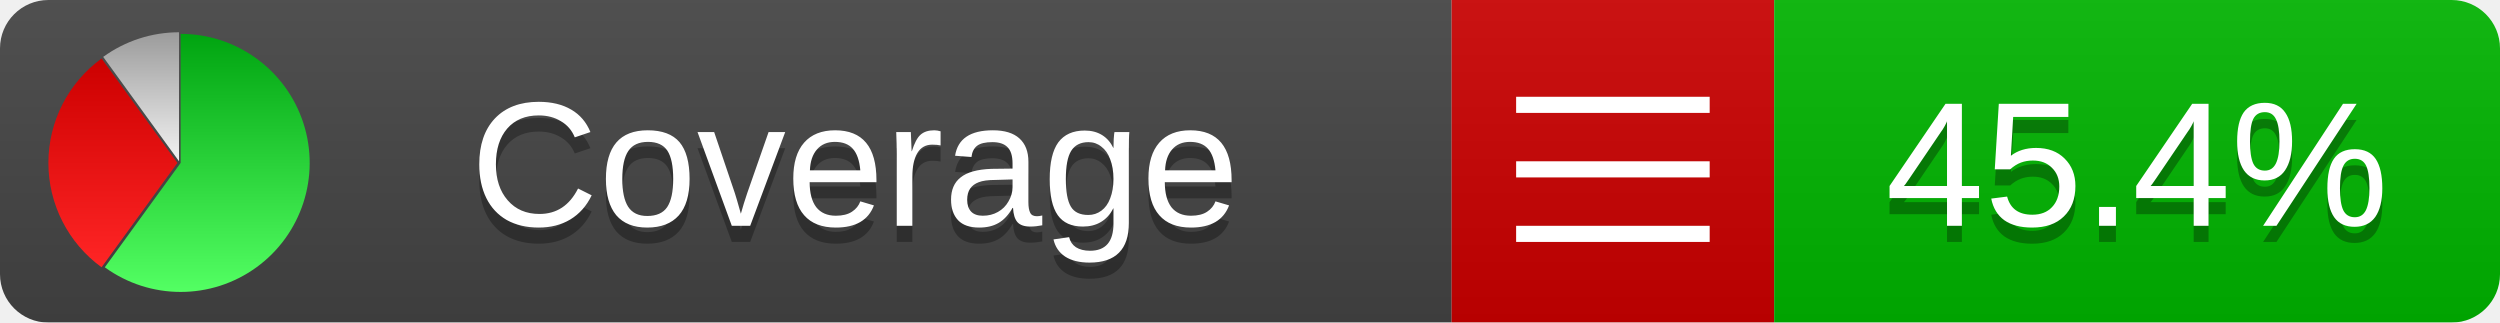
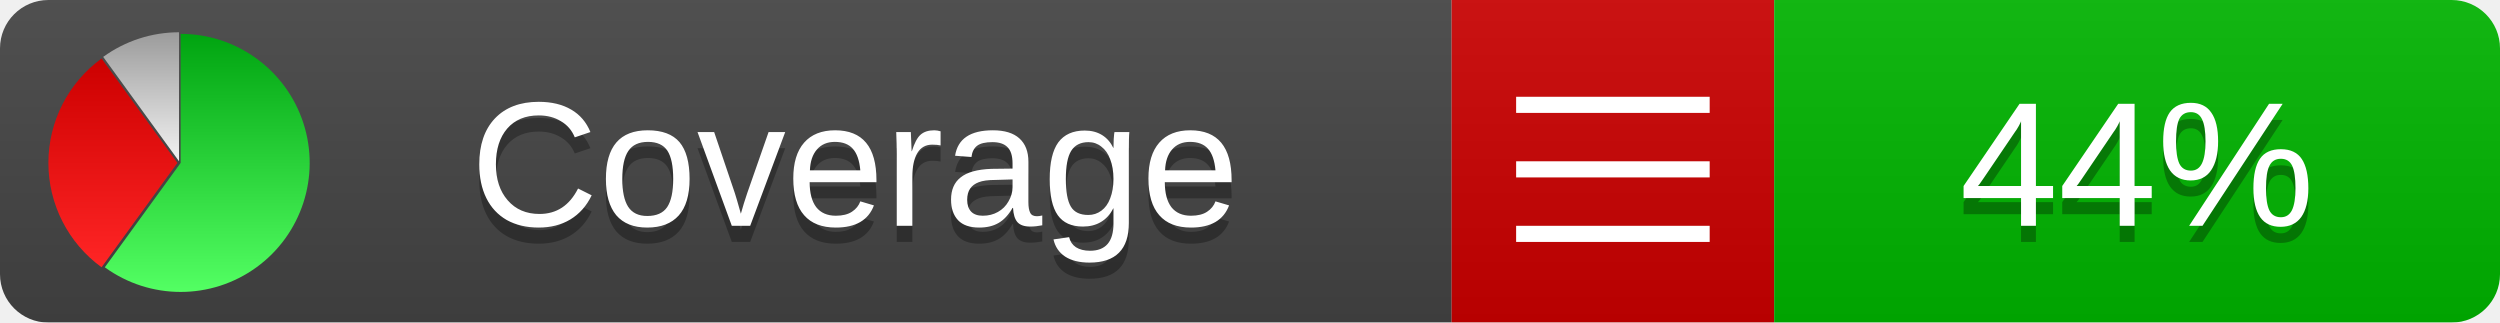
<svg xmlns="http://www.w3.org/2000/svg" xmlns:xlink="http://www.w3.org/1999/xlink" width="155" height="20">
  <style type="text/css">
          
            @keyframes fadeout {
              0 % { visibility: visible; opacity: 1; }
              40% { visibility: visible; opacity: 1; }
              50% { visibility: hidden; opacity: 0; }
              90% { visibility: hidden; opacity: 0; }
              100% { visibility: visible; opacity: 1; }
            }
            @keyframes fadein {
              0% { visibility: hidden; opacity: 0; }
              40% { visibility: hidden; opacity: 0; }
              50% { visibility: visible; opacity: 1; }
              90% { visibility: visible; opacity: 1; }
              100% { visibility: hidden; opacity: 0; }
            }
            .linecoverage {
                animation-duration: 10s;
                animation-name: fadeout;
                animation-iteration-count: infinite;
            }
            .branchcoverage {
                animation-duration: 10s;
                animation-name: fadein;
                animation-iteration-count: infinite;
            }
          
    </style>
  <defs>
    <linearGradient id="gradient" x2="0" y2="100%">
      <stop offset="0" stop-color="#bbb" stop-opacity=".1" />
      <stop offset="1" stop-opacity=".1" />
    </linearGradient>
    <linearGradient id="green" x2="0" y2="100%">
      <stop offset="0" stop-color="#00A410" />
      <stop offset="1" stop-color="#53FF63" />
    </linearGradient>
    <linearGradient id="red" x2="0" y2="100%">
      <stop offset="0" stop-color="#C00" />
      <stop offset="1" stop-color="#FF2525" />
    </linearGradient>
    <linearGradient id="gray" x2="0" y2="100%">
      <stop offset="0" stop-color="#9B9B9B" />
      <stop offset="1" stop-color="#F3F3F3" />
    </linearGradient>
    <mask id="mask">
      <rect width="155" height="20" rx="3" fill="#fff" />
    </mask>
    <g id="icon">
      <path style="fill:url(#green);" d="M205,202.5 l0,-200 a200,200 0 1,1 -117.558,361.803 z" />
      <path style="fill:url(#red);" d="M200,202.5 l-117.558,161.803 a200,200 0 0,1 0,-323.607 z" />
      <path style="fill:url(#gray);" d="M202.5,200 l-117.558,-161.803 a200,200 0 0,1 117.558,-38.196 z" />
    </g>
  </defs>
  <g mask="url(#mask)">
    <rect x="0" y="0" width="90" height="20" fill="#444" />
    <rect x="90" y="0" width="20" height="20" fill="#c00" />
    <rect x="110" y="0" width="45" height="20" fill="#00B600" />
    <rect x="0" y="0" width="155" height="20" fill="url(#gradient)" />
  </g>
  <g>
    <path class="" stroke="#fff" d="M94 6.5 h12 M94 10.5 h12 M94 14.5 h12" />
  </g>
  <g fill="#fff" text-anchor="middle" font-family="Verdana,Arial,Geneva,sans-serif" font-size="11">
    <a xlink:href="https://github.com/danielpalme/ReportGenerator" target="_top">
      <use xlink:href="#icon" transform="translate(3,2) scale(.04)" />
    </a>
    <text x="53" y="15" fill="#010101" fill-opacity=".3">Coverage</text>
    <text x="53" y="14" fill="#fff">Coverage</text>
-     <text class="" x="132.5" y="15" fill="#010101" fill-opacity=".3">45.4%</text>
-     <text class="" x="132.5" y="14">45.4%</text>
+     <text class="" x="132.5" y="15" fill="#010101" fill-opacity=".3">44%</text>
+     <text class="" x="132.5" y="14">44%</text>
  </g>
  <g>
    <rect class="" x="90" y="0" width="65" height="20" fill-opacity="0" />
  </g>
</svg>
